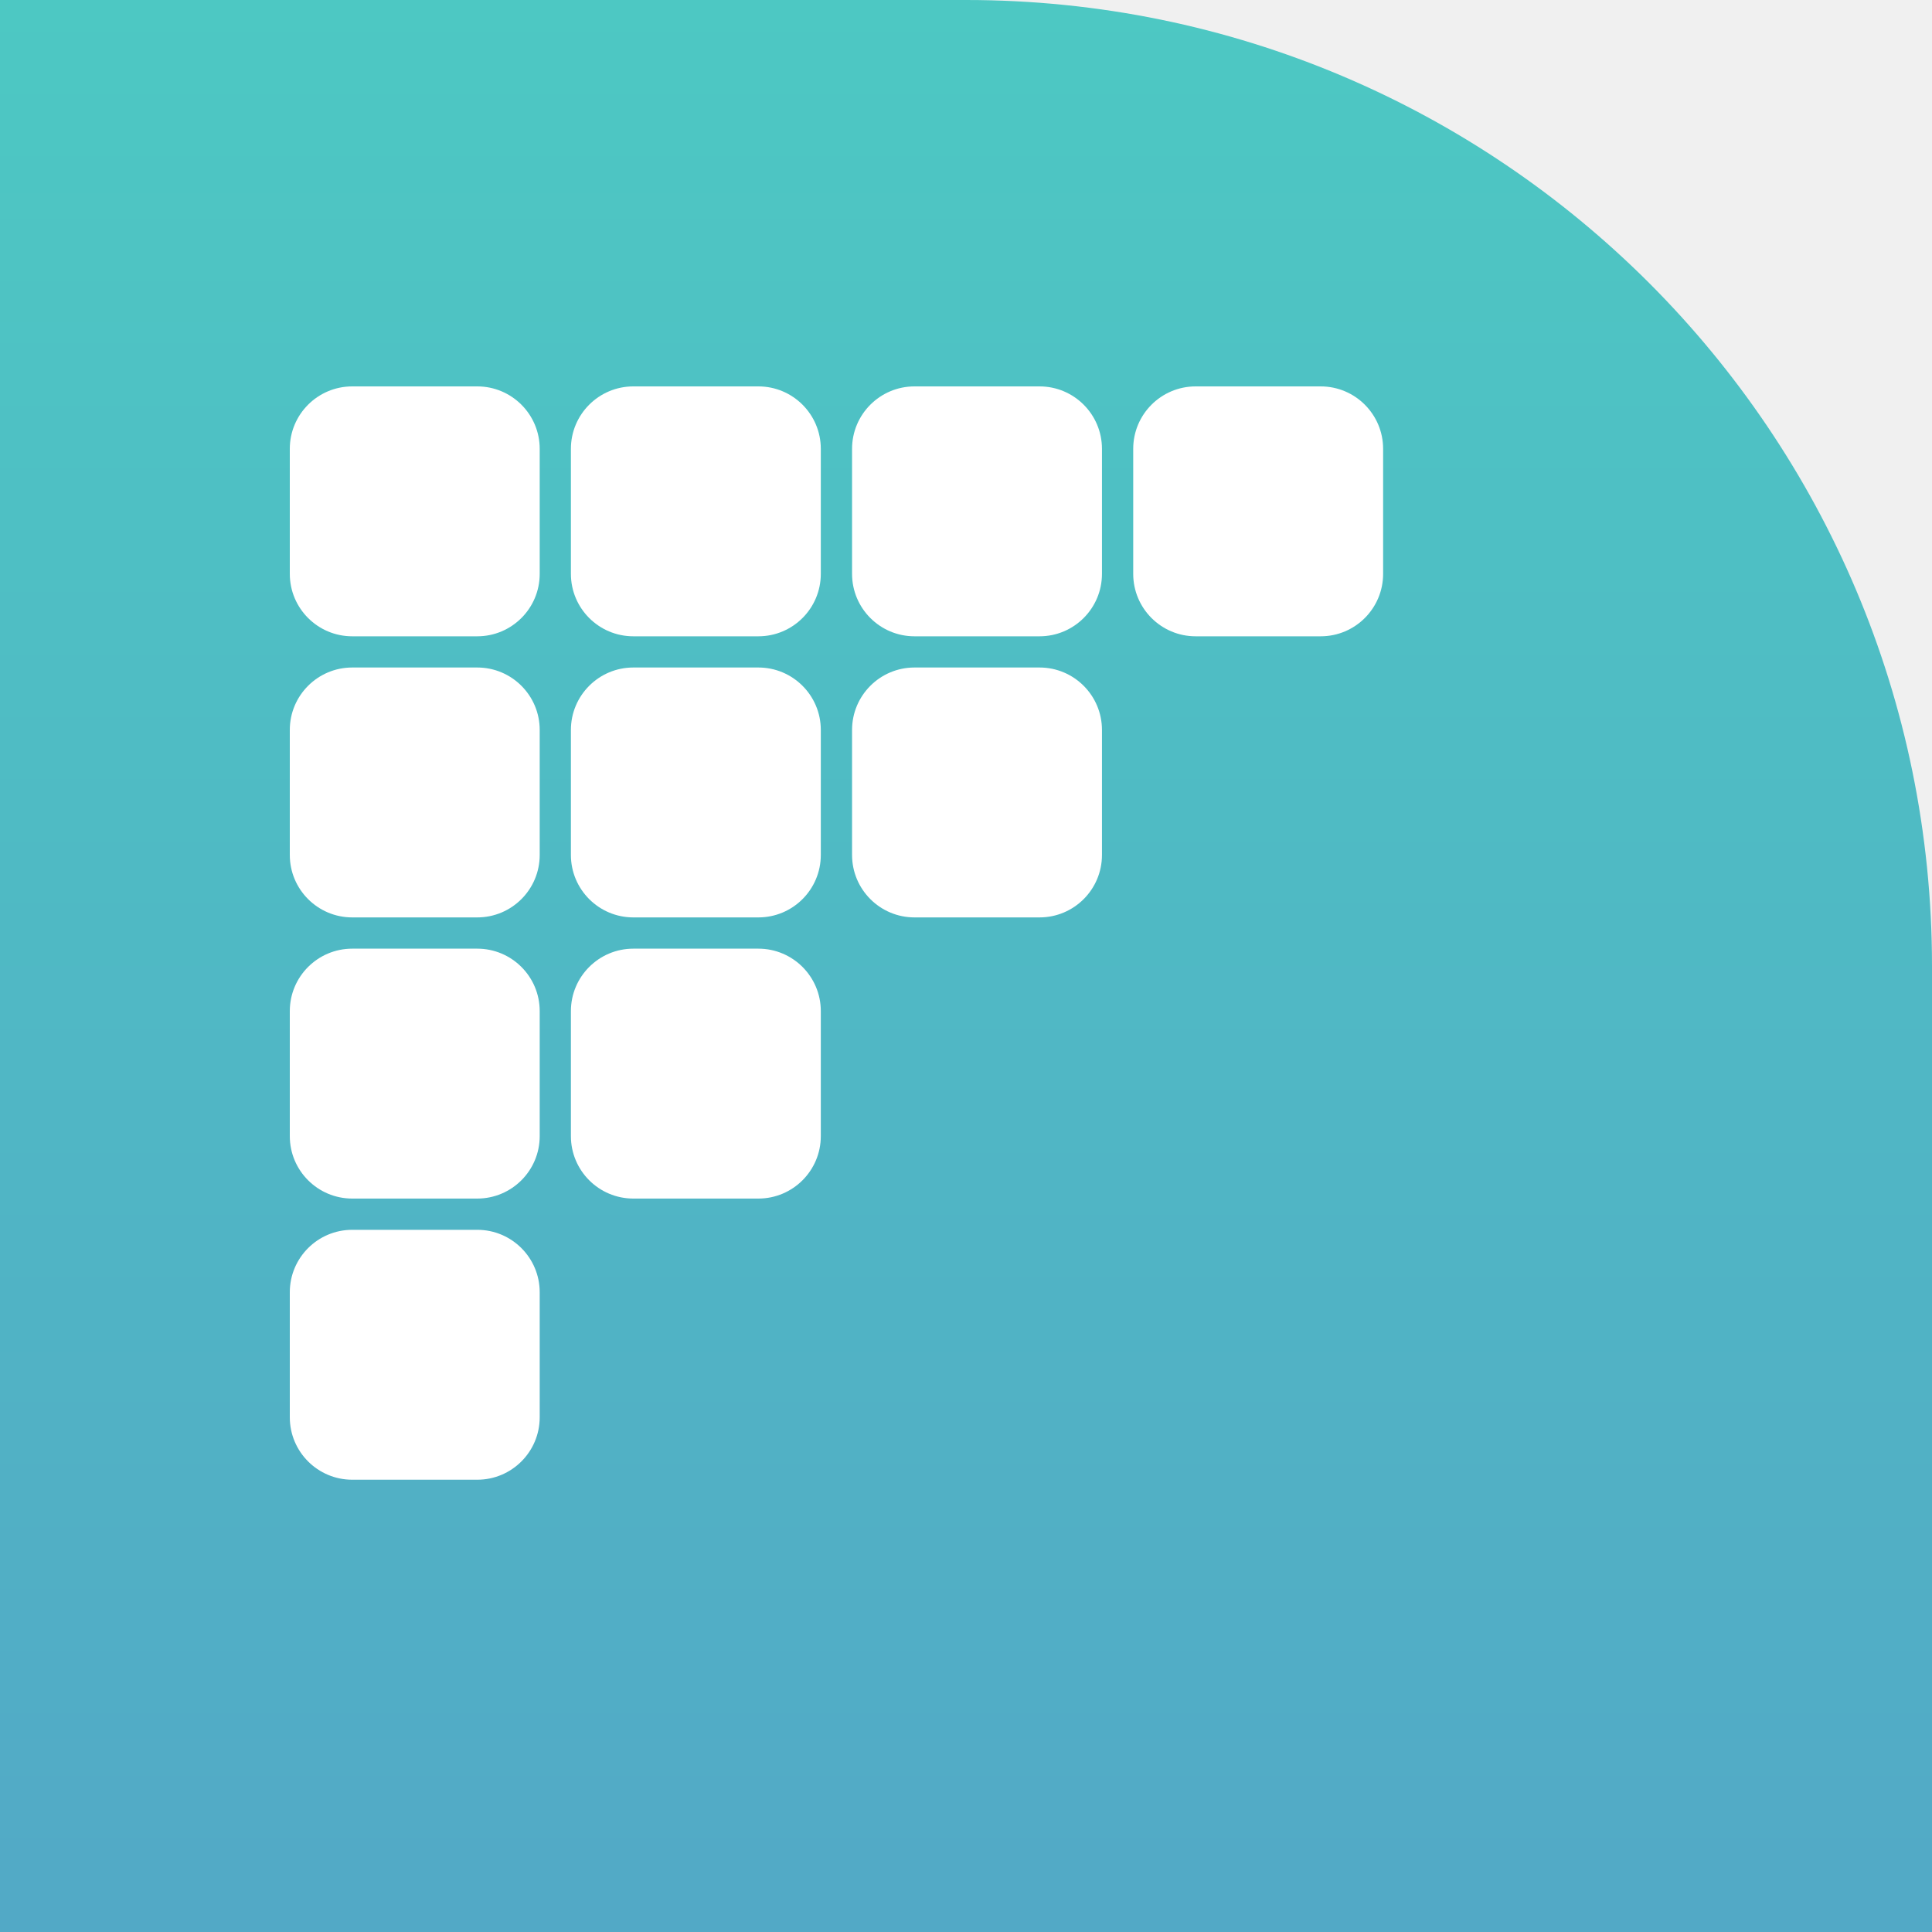
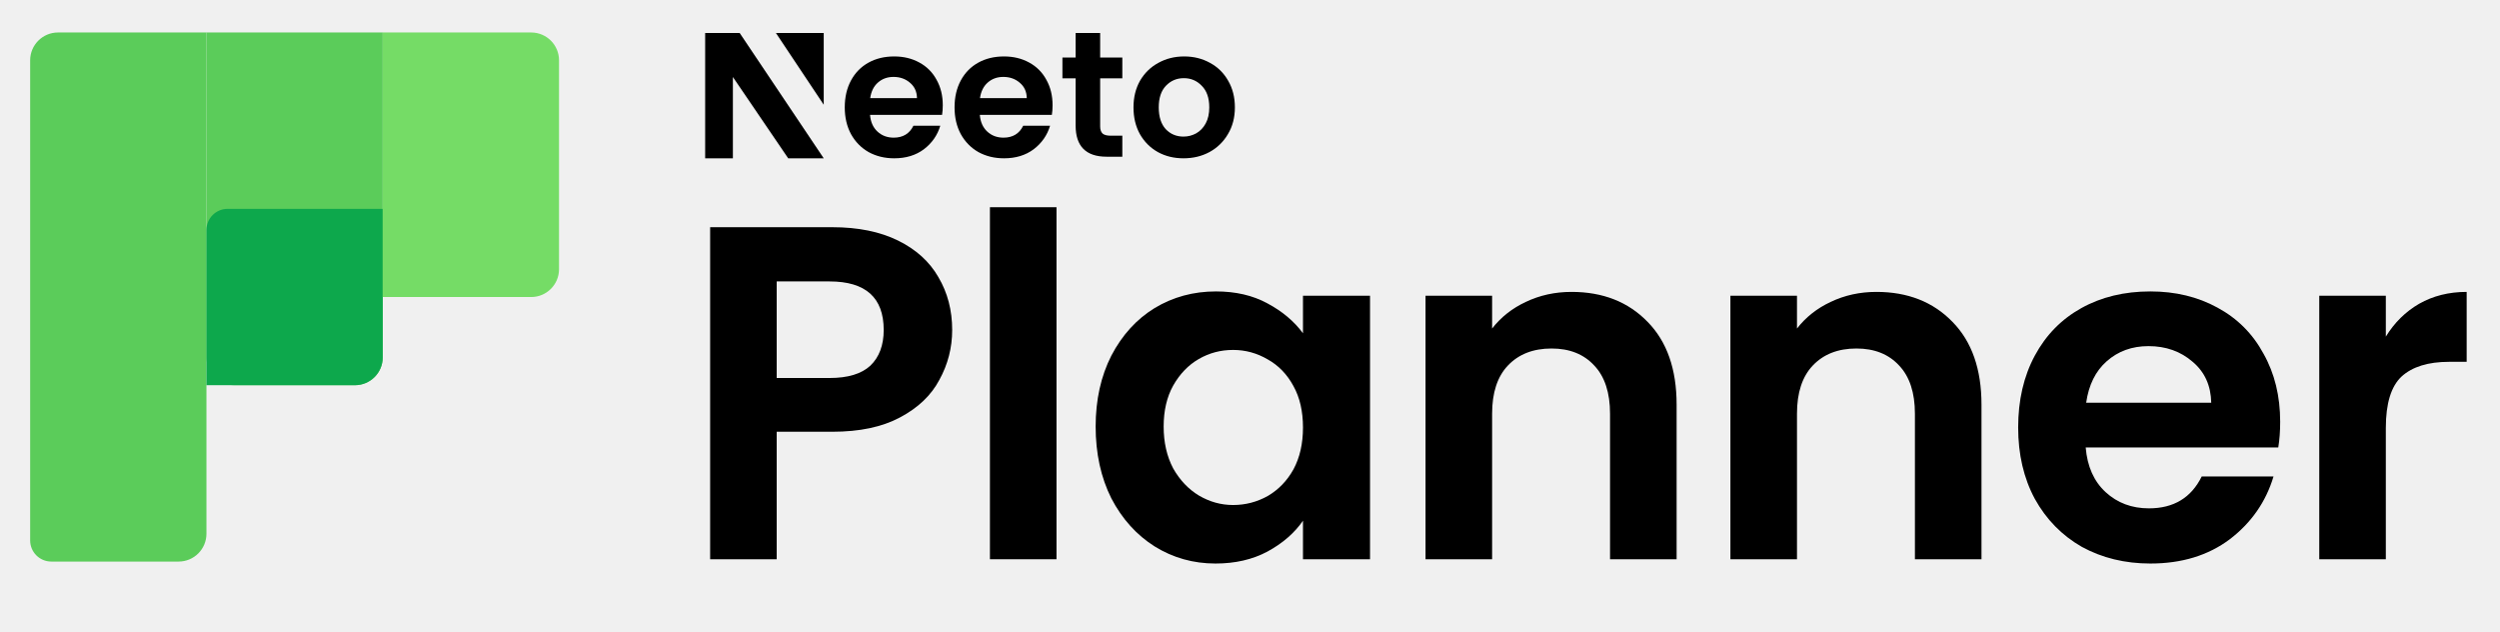
- <svg xmlns="http://www.w3.org/2000/svg" width="40" height="40" viewBox="0 0 40 40" fill="none">
-   <path d="M40 20C40 8.954 31.046 0 20 0H0V40H40V20Z" fill="url(#paint0_linear_3204_322)" />
-   <rect x="6" y="8" width="5.174" height="5.174" rx="1.293" fill="white" />
-   <rect x="11.82" y="8" width="5.174" height="5.174" rx="1.293" fill="white" />
-   <rect x="17.641" y="8" width="5.174" height="5.174" rx="1.293" fill="white" />
-   <rect x="23.462" y="8" width="5.174" height="5.174" rx="1.293" fill="white" />
-   <rect x="6" y="13.82" width="5.174" height="5.174" rx="1.293" fill="white" />
-   <rect x="11.82" y="13.82" width="5.174" height="5.174" rx="1.293" fill="white" />
-   <rect x="17.641" y="13.82" width="5.174" height="5.174" rx="1.293" fill="white" />
-   <rect x="6" y="19.641" width="5.174" height="5.174" rx="1.293" fill="white" />
-   <rect x="11.82" y="19.641" width="5.174" height="5.174" rx="1.293" fill="white" />
-   <rect x="6" y="25.462" width="5.174" height="5.174" rx="1.293" fill="white" />
+ <svg xmlns="http://www.w3.org/2000/svg" width="606" height="153" viewBox="0 0 606 153" fill="none">
+   <g clip-path="url(#clip0_318_35894)">
+     <path d="M7.312 14.625C7.312 10.897 10.335 7.875 14.062 7.875H50.062V129.375C50.062 133.103 47.04 136.125 43.312 136.125H12.443C9.609 136.125 7.312 133.828 7.312 130.995V14.625Z" fill="#5BCC5A" />
+     <path d="M92.812 86.625C92.812 90.353 89.79 93.375 86.062 93.375H56.812C53.085 93.375 50.062 90.353 50.062 86.625L50.062 7.875H92.812V86.625Z" fill="#5BCC5A" />
+     <path d="M92.812 50.625H55.193C52.359 50.625 50.062 52.922 50.062 55.755V93.375H86.062C89.79 93.375 92.812 90.353 92.812 86.625V50.625Z" fill="#0DA84C" />
+     <path d="M92.812 7.875H128.812C132.54 7.875 135.562 10.897 135.562 14.625V65.25C135.562 68.978 132.54 72 128.812 72H92.812V7.875Z" fill="#75DC66" />
+   </g>
+   <path d="M230.901 79.981C230.901 84.286 229.863 88.322 227.787 92.089C225.789 95.856 222.598 98.892 218.216 101.199C213.911 103.505 208.453 104.658 201.842 104.658H188.35V135.562H172.207V55.074H201.842C208.069 55.074 213.373 56.15 217.755 58.302C222.137 60.455 225.404 63.414 227.557 67.181C229.786 70.948 230.901 75.215 230.901 79.981ZM201.15 91.628C205.609 91.628 208.914 90.628 211.067 88.629C213.219 86.554 214.296 83.671 214.296 79.981C214.296 72.14 209.914 68.219 201.15 68.219H188.35V91.628H201.15Z" fill="black" />
+   <path d="M256.2 50.23V135.562H240.056V50.23H256.2Z" fill="black" />
+   <path d="M265.693 103.39C265.693 96.932 266.961 91.205 269.498 86.208C272.112 81.211 275.61 77.367 279.991 74.677C284.45 71.986 289.409 70.641 294.867 70.641C299.633 70.641 303.784 71.602 307.32 73.524C310.934 75.445 313.816 77.867 315.969 80.788V71.679H332.228V135.562H315.969V126.221C313.893 129.22 311.01 131.718 307.32 133.717C303.707 135.639 299.518 136.6 294.751 136.6C289.37 136.6 284.45 135.216 279.991 132.448C275.61 129.681 272.112 125.799 269.498 120.802C266.961 115.728 265.693 109.924 265.693 103.39ZM315.969 103.62C315.969 99.7 315.2 96.356 313.663 93.588C312.125 90.744 310.05 88.591 307.436 87.13C304.822 85.593 302.016 84.824 299.018 84.824C296.02 84.824 293.252 85.555 290.715 87.015C288.179 88.476 286.103 90.628 284.489 93.473C282.951 96.24 282.182 99.546 282.182 103.39C282.182 107.233 282.951 110.616 284.489 113.537C286.103 116.381 288.179 118.572 290.715 120.11C293.329 121.647 296.097 122.416 299.018 122.416C302.016 122.416 304.822 121.686 307.436 120.225C310.05 118.688 312.125 116.535 313.663 113.768C315.2 110.923 315.969 107.541 315.969 103.62Z" fill="black" />
+   <path d="M381.09 70.756C388.7 70.756 394.85 73.178 399.54 78.021C404.229 82.787 406.574 89.475 406.574 98.085V135.562H390.43V100.276C390.43 95.202 389.162 91.32 386.625 88.629C384.088 85.862 380.629 84.478 376.247 84.478C371.788 84.478 368.252 85.862 365.638 88.629C363.101 91.32 361.833 95.202 361.833 100.276V135.562H345.689V71.679H361.833V79.635C363.985 76.868 366.714 74.715 370.02 73.178C373.402 71.563 377.092 70.756 381.09 70.756Z" fill="black" />
+   <path d="M455.02 70.756C462.631 70.756 468.781 73.178 473.47 78.021C478.16 82.787 480.505 89.475 480.505 98.085V135.562H464.361V100.276C464.361 95.202 463.092 91.32 460.555 88.629C458.019 85.862 454.559 84.478 450.177 84.478C445.719 84.478 442.182 85.862 439.569 88.629C437.032 91.32 435.763 95.202 435.763 100.276V135.562H419.62V71.679H435.763V79.635C437.916 76.868 440.645 74.715 443.951 73.178C447.333 71.563 451.023 70.756 455.02 70.756Z" fill="black" />
+   <path d="M552.936 102.236C552.936 104.543 552.782 106.618 552.475 108.463H505.773C506.158 113.076 507.772 116.689 510.616 119.303C513.461 121.916 516.959 123.223 521.11 123.223C527.106 123.223 531.373 120.648 533.91 115.497H551.322C549.477 121.647 545.94 126.721 540.713 130.719C535.486 134.639 529.066 136.6 521.456 136.6C515.306 136.6 509.771 135.254 504.851 132.564C500.008 129.796 496.202 125.914 493.435 120.917C490.744 115.92 489.399 110.155 489.399 103.62C489.399 97.009 490.744 91.205 493.435 86.208C496.125 81.211 499.892 77.367 504.735 74.677C509.579 71.986 515.152 70.641 521.456 70.641C527.529 70.641 532.949 71.948 537.715 74.561C542.558 77.175 546.286 80.904 548.9 85.747C551.591 90.513 552.936 96.01 552.936 102.236ZM536.216 97.624C536.139 93.473 534.64 90.167 531.719 87.707C528.797 85.17 525.223 83.902 520.995 83.902C516.997 83.902 513.615 85.132 510.847 87.592C508.156 89.975 506.504 93.319 505.889 97.624H536.216Z" fill="black" />
+   <path d="M578.557 81.596C580.633 78.213 583.323 75.561 586.629 73.639C590.011 71.717 593.855 70.756 598.16 70.756V87.707H593.894C588.82 87.707 584.976 88.899 582.362 91.282C579.826 93.665 578.557 97.816 578.557 103.735V135.562H562.413V71.679H578.557V81.596Z" fill="black" />
+   <path d="M228.622 25.51C228.622 26.373 228.564 27.15 228.449 27.841H210.978C211.122 29.568 211.726 30.921 212.79 31.899C213.854 32.878 215.163 33.367 216.716 33.367C218.959 33.367 220.555 32.403 221.504 30.474H228.018C227.327 32.777 226.005 34.677 224.049 36.173C222.094 37.641 219.692 38.375 216.845 38.375C214.544 38.375 212.474 37.871 210.633 36.864C208.822 35.828 207.398 34.374 206.363 32.504C205.356 30.633 204.853 28.474 204.853 26.028C204.853 23.552 205.356 21.38 206.363 19.509C207.369 17.638 208.778 16.199 210.59 15.191C212.402 14.184 214.487 13.681 216.845 13.681C219.117 13.681 221.144 14.17 222.927 15.148C224.739 16.127 226.134 17.523 227.112 19.336C228.118 21.12 228.622 23.178 228.622 25.51ZM222.367 23.783C222.338 22.229 221.777 20.991 220.684 20.07C219.592 19.12 218.254 18.645 216.673 18.645C215.177 18.645 213.912 19.106 212.877 20.027C211.87 20.919 211.252 22.171 211.022 23.783H222.367Z" fill="black" />
+   <path d="M255.245 25.51C255.245 26.373 255.188 27.15 255.073 27.841H237.602C237.746 29.568 238.35 30.921 239.414 31.899C240.478 32.878 241.787 33.367 243.34 33.367C245.583 33.367 247.179 32.403 248.128 30.474H254.641C253.951 32.777 252.628 34.677 250.673 36.173C248.717 37.641 246.316 38.375 243.469 38.375C241.168 38.375 239.098 37.871 237.257 36.864C235.445 35.828 234.022 34.374 232.987 32.504C231.98 30.633 231.477 28.474 231.477 26.028C231.477 23.552 231.98 21.38 232.987 19.509C233.993 17.638 235.402 16.199 237.214 15.191C239.026 14.184 241.111 13.681 243.469 13.681C245.741 13.681 247.768 14.17 249.551 15.148C251.363 16.127 252.758 17.523 253.736 19.336C254.742 21.12 255.245 23.178 255.245 25.51ZM248.99 23.783C248.962 22.229 248.401 20.991 247.308 20.07C246.215 19.12 244.878 18.645 243.296 18.645C241.801 18.645 240.536 19.106 239.5 20.027C238.494 20.919 237.875 22.171 237.645 23.783H248.99Z" fill="black" />
+   <path d="M266.785 18.987V30.662C266.785 31.467 266.997 32 267.371 32.374C267.774 32.719 268.435 32.892 269.356 32.892H272.16V37.986H268.364C263.273 37.986 260.838 35.383 260.838 30.433V18.987H257.636V13.951H260.838V8H266.785V13.951H272.16V18.987H266.785Z" fill="black" />
+   <path d="M286.989 38.375C284.689 38.375 282.618 37.871 280.778 36.864C278.937 35.828 277.485 34.374 276.421 32.504C275.385 30.633 274.868 28.474 274.868 26.028C274.868 23.581 275.4 21.423 276.464 19.552C277.557 17.681 279.038 16.242 280.907 15.235C282.776 14.199 284.861 13.681 287.162 13.681C289.463 13.681 291.548 14.199 293.417 15.235C295.286 16.242 296.753 17.681 297.817 19.552C298.91 21.423 299.456 23.581 299.456 26.028C299.456 28.474 298.895 30.633 297.774 32.504C296.681 34.374 295.185 35.828 293.287 36.864C291.418 37.871 289.319 38.375 286.989 38.375ZM286.989 33.108C288.082 33.108 289.103 32.849 290.052 32.331C291.03 31.784 291.806 30.978 292.382 29.913C292.957 28.848 293.244 27.553 293.244 26.028C293.244 23.754 292.64 22.013 291.432 20.804C290.253 19.566 288.801 18.948 287.076 18.948C285.35 18.948 283.898 19.566 282.719 20.804C281.568 22.013 280.993 23.754 280.993 26.028C280.993 28.302 281.554 30.057 282.676 31.295C283.826 32.504 285.264 33.108 286.989 33.108Z" fill="black" />
+   <path d="M199.752 8H188.159L199.752 25.39V8Z" fill="black" />
+   <path d="M171 38.375L171 8H179.372L199.752 38.375H191.136L177.724 18.666V38.375H171Z" fill="black" />
  <defs>
-     <linearGradient id="paint0_linear_3204_322" x1="20" y1="0" x2="20" y2="40" gradientUnits="userSpaceOnUse">
-       <stop stop-color="#4DC8C3" />
-       <stop offset="1" stop-color="#52A9C6" />
-     </linearGradient>
+     <clipPath id="clip0_318_35894">
+       <rect width="128.25" height="128.25" fill="white" transform="translate(7.3125 7.875)" />
+     </clipPath>
  </defs>
</svg>
